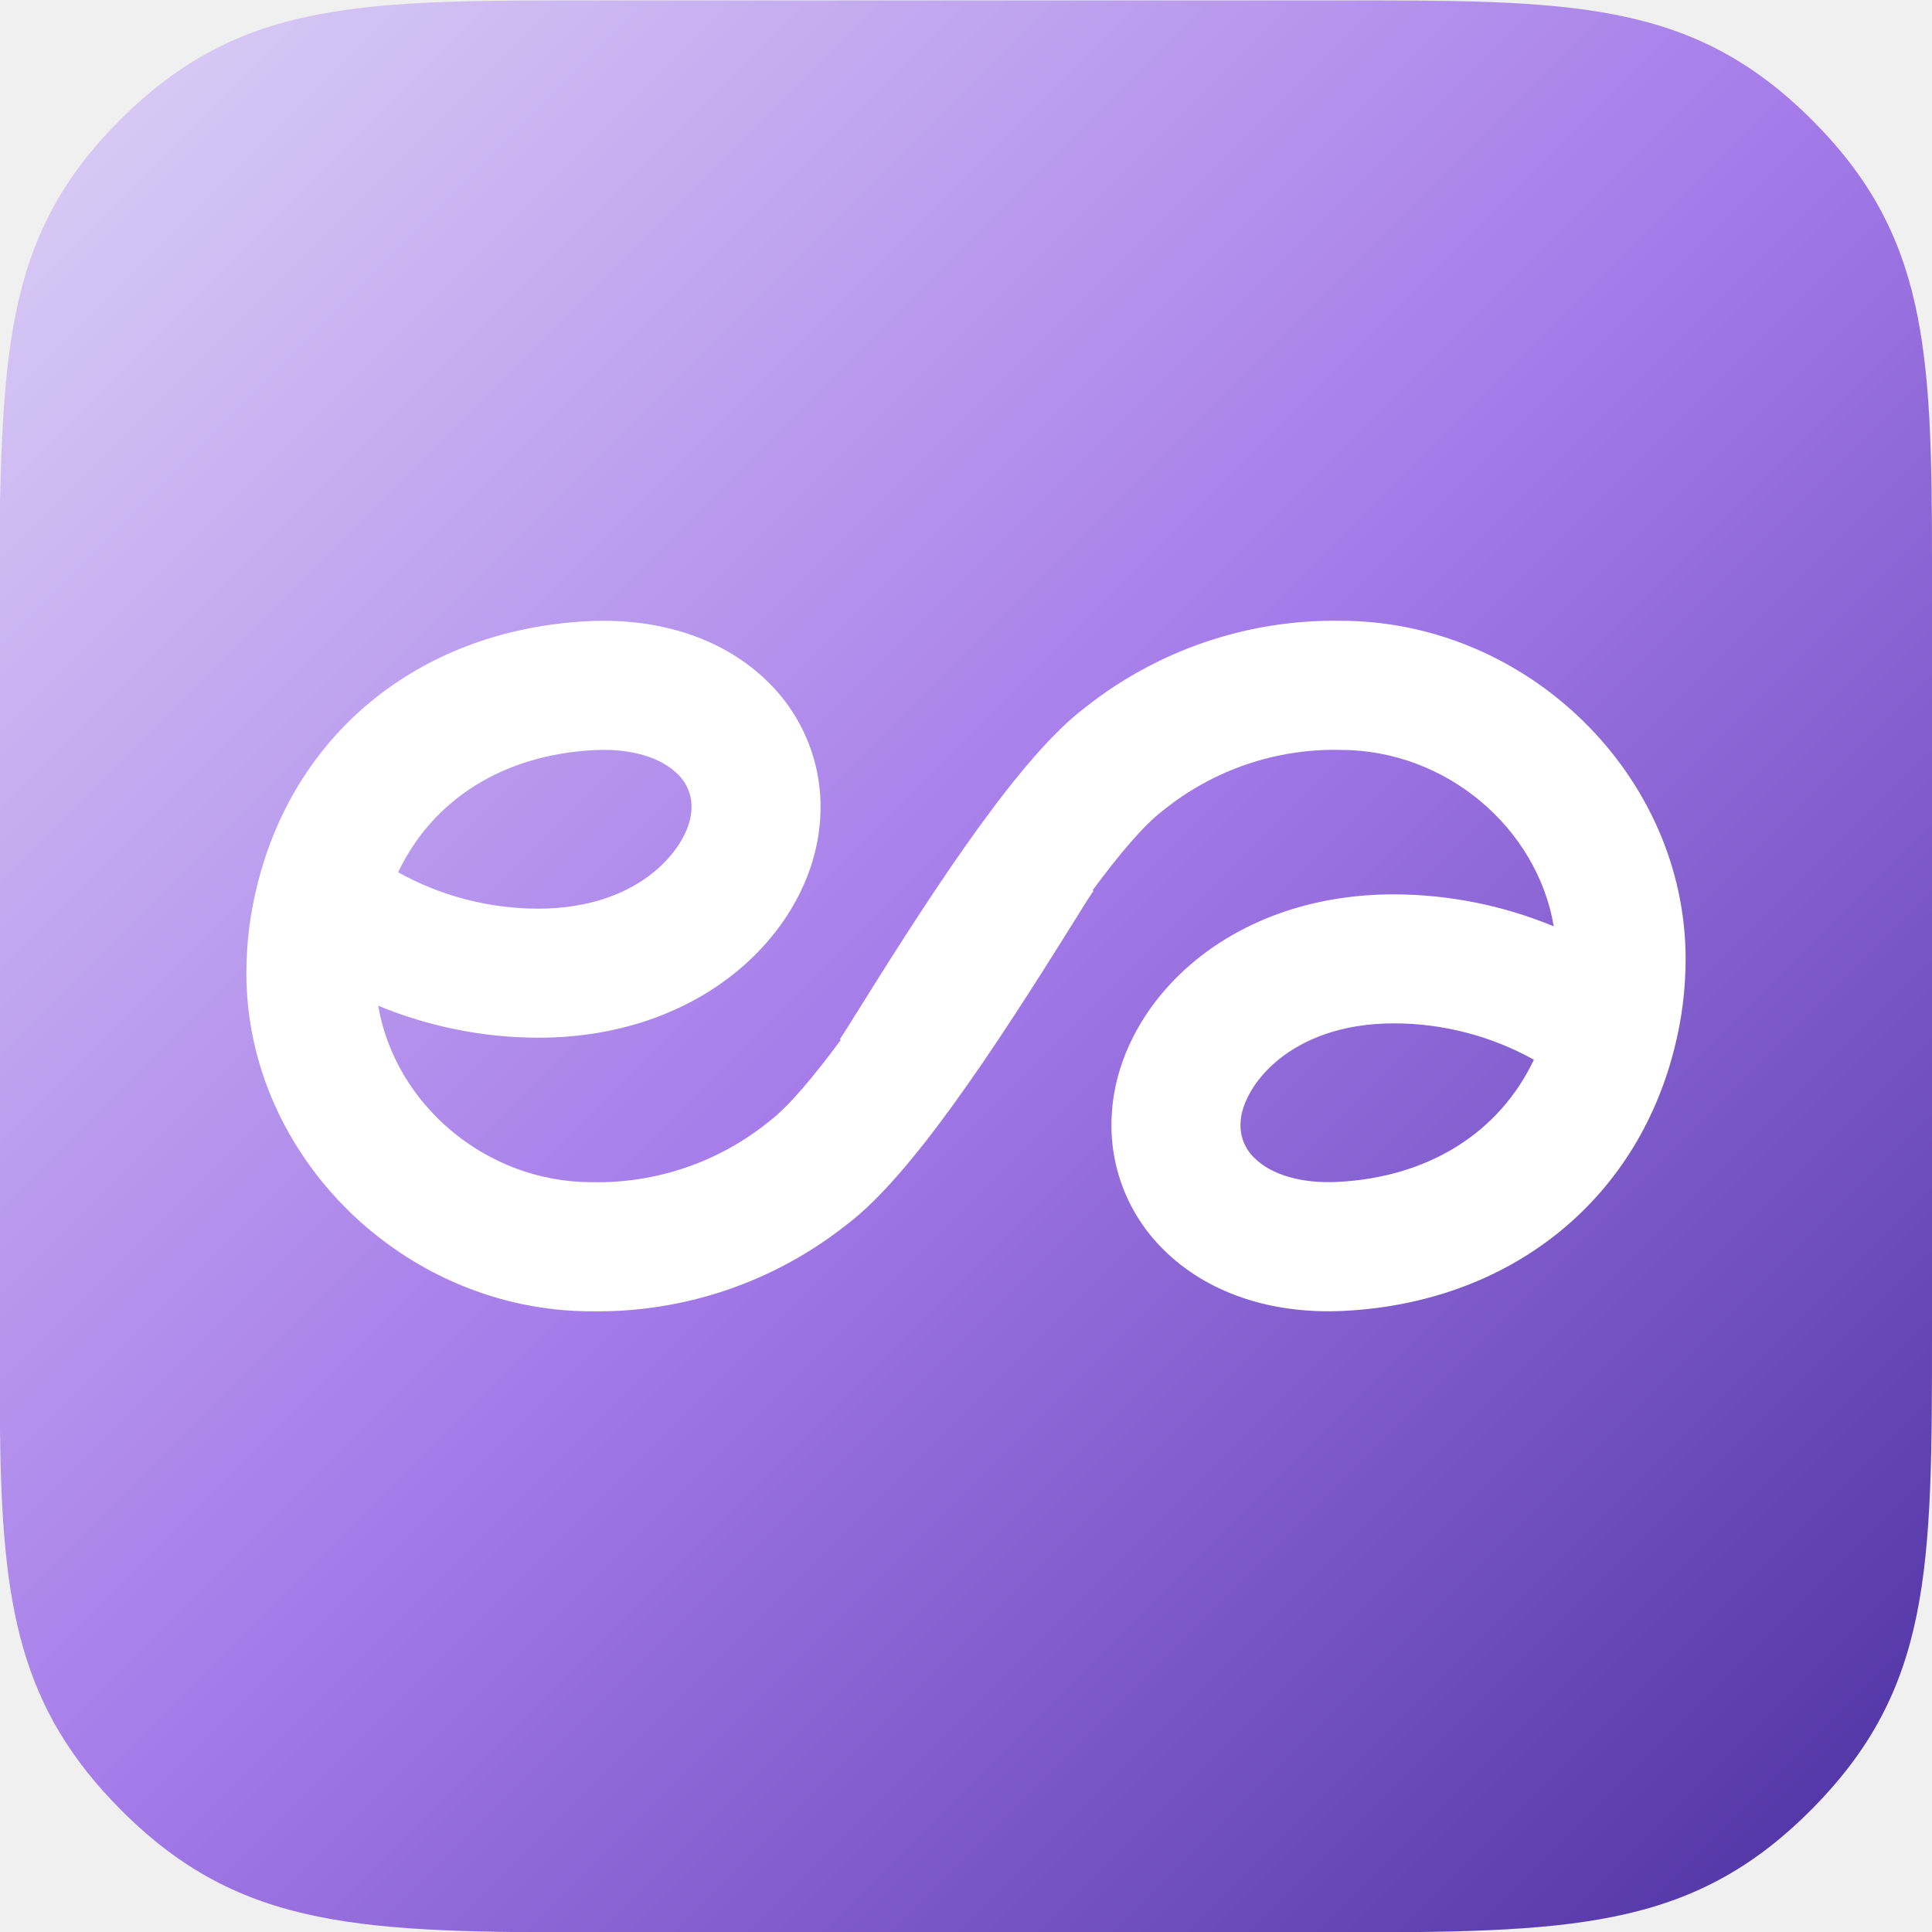
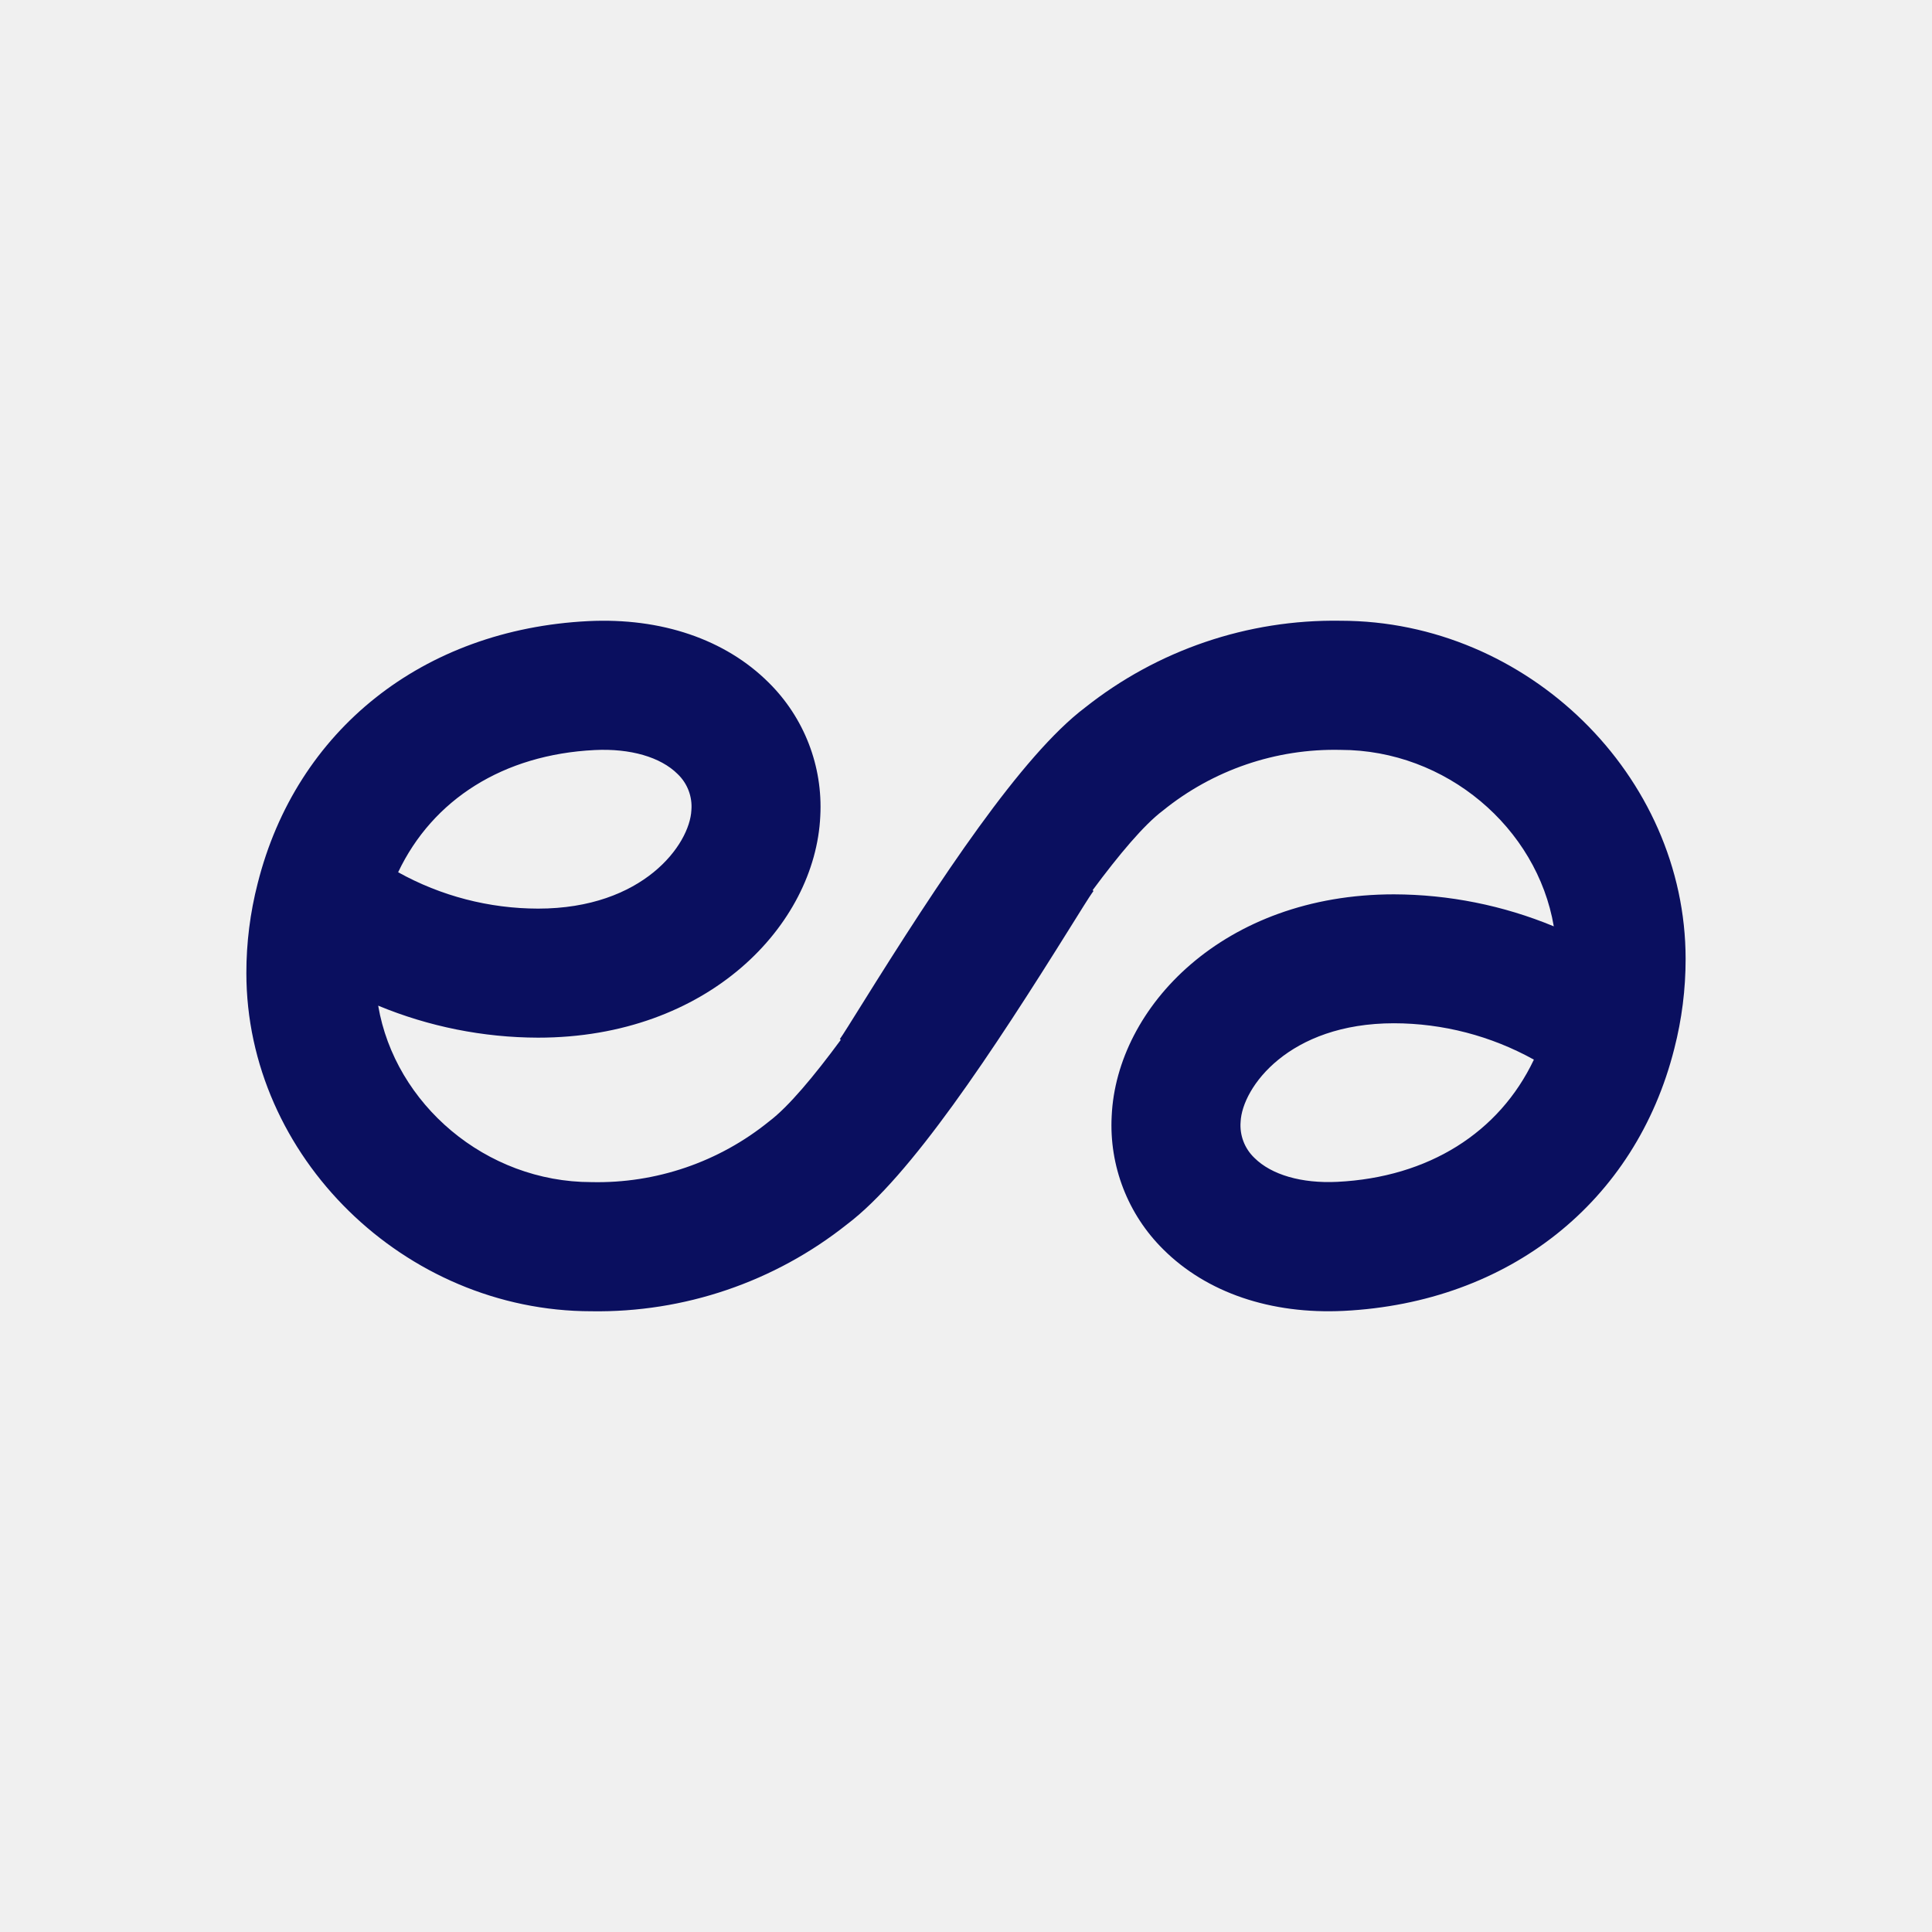
- <svg xmlns="http://www.w3.org/2000/svg" width="1080" height="1080" viewBox="0 0 1080 1080">
-   <defs>
-     <linearGradient id="_Linear1" x1="0" y1="0" x2="1" y2="0" gradientUnits="userSpaceOnUse" gradientTransform="matrix(1 0 0 -1 0 0.000206262)">
-       <stop offset="0" stop-color="#ded4f6" />
-       <stop offset="0.5" stop-color="#a47ae9" />
-       <stop offset="1" stop-color="#492e9f" />
-     </linearGradient>
-   </defs>
-   <path fill="url(#_Linear1)" stroke="none" transform="matrix(1080 1080 1080 -1080 0.0000000000000595912 0.222763)" d="M 0.156 0.156 C 0.094 0.094 0.062 0.063 0.062 0 C 0.062 -0.053 0.085 -0.083 0.13 -0.13 L 0.37 -0.37 C 0.416 -0.415 0.447 -0.437 0.5 -0.437 C 0.562 -0.437 0.594 -0.406 0.656 -0.344 L 0.844 -0.156 C 0.906 -0.094 0.937 -0.062 0.937 0 C 0.937 0.063 0.906 0.094 0.844 0.156 L 0.645 0.355 C 0.59 0.41 0.559 0.438 0.5 0.438 C 0.437 0.438 0.406 0.406 0.344 0.344 L 0.156 0.156 Z" />
-   <path fill="#ffffff" stroke="none" transform="matrix(1 0 0 1 222.561 592.421)" d="M 0 -104.801 C 19.36 -145.577 58.872 -170.584 109.859 -173.115 C 129.802 -174.095 146.711 -169.207 156.233 -159.717 C 161.708 -154.501 164.542 -147.092 163.938 -139.551 C 163.059 -120.344 137.026 -84.476 78.233 -84.476 C 50.854 -84.503 23.931 -91.498 0 -104.801 M 634.893 -0.037 C 615.532 40.74 576.021 65.746 525.034 68.278 C 505.085 69.257 488.181 64.369 478.66 54.88 C 473.184 49.663 470.345 42.255 470.949 34.714 C 471.828 15.501 497.867 -20.361 556.655 -20.361 C 584.038 -20.34 610.962 -13.345 634.893 -0.037 M 250.888 92.045 C 286.252 65.37 332.017 -3.881 376.209 -74.769 C 381.018 -82.49 386.478 -91.239 387.966 -93.304 L 388.729 -94.363 L 388.199 -94.744 C 402.847 -114.529 416.881 -131.285 427.44 -139.228 C 455.48 -161.989 490.702 -174.042 526.808 -173.221 C 585.866 -173.221 636.661 -129.643 646.019 -74.584 C 617.687 -86.314 587.327 -92.388 556.66 -92.473 C 461.428 -92.473 401.655 -29.454 398.88 31.446 C 397.398 59.28 407.894 86.415 427.721 106.004 C 451.964 130.179 487.785 142.385 528.614 140.378 C 620.986 135.76 691.806 79.515 713.396 -6.227 C 717.601 -22.601 719.724 -39.442 719.714 -56.351 C 719.714 -158.822 631.377 -245.406 526.808 -245.406 C 475.027 -246.227 424.565 -229.074 384.005 -196.877 C 348.641 -170.202 302.875 -100.951 258.683 -30.063 C 253.874 -22.347 248.414 -13.593 246.926 -11.528 L 247.456 -11.12 C 232.533 9.12 218.182 26.325 207.436 34.423 C 179.396 57.183 144.175 69.236 108.069 68.415 C 49.011 68.415 -1.785 24.837 -11.142 -30.222 C 17.195 -18.487 47.555 -12.412 78.222 -12.328 C 173.449 -12.328 233.226 -75.346 236.001 -136.247 C 237.484 -164.081 226.988 -191.216 207.161 -210.81 C 182.917 -234.984 147.098 -247.186 106.268 -245.184 C 13.895 -240.566 -56.923 -184.321 -78.514 -98.573 C -82.719 -82.199 -84.843 -65.358 -84.837 -48.449 C -84.837 54.017 3.5 140.606 108.069 140.606 C 159.86 141.416 210.328 124.258 250.888 92.045" />
+ <svg xmlns="http://www.w3.org/2000/svg" version="1.1" id="Camada_1" x="0px" y="0px" viewBox="0 0 1080 1080" enable-background="new 0 0 1080 1080" xml:space="preserve">
+   <path fill="#0A0F5F" d="M473.45,684.44c35.36-26.67,81.13-95.93,125.32-166.81c4.81-7.72,10.27-16.47,11.76-18.53l0.76-1.06  l-0.53-0.38c14.65-19.78,28.68-36.54,39.24-44.48c28.04-22.76,63.26-34.81,99.37-33.99c59.06,0,109.85,43.58,119.21,98.64  c-28.33-11.73-58.69-17.8-89.36-17.89c-95.23,0-155,63.02-157.78,123.92c-1.48,27.83,9.01,54.97,28.84,74.56  c24.24,24.17,60.06,36.38,100.89,34.37c92.37-4.62,163.19-60.86,184.78-146.61c4.21-16.37,6.33-33.21,6.32-50.12  c0-102.47-88.34-189.06-192.91-189.06c-51.78-0.82-102.24,16.33-142.8,48.53c-35.36,26.67-81.13,95.93-125.32,166.81  c-4.81,7.72-10.27,16.47-11.76,18.53l0.53,0.41c-14.92,20.24-29.27,37.45-40.02,45.54c-28.04,22.76-63.26,34.81-99.37,33.99  c-59.06,0-109.85-43.58-119.21-98.64c28.34,11.74,58.7,17.81,89.36,17.89c95.23,0,155-63.02,157.78-123.92  c1.48-27.83-9.01-54.97-28.84-74.56c-24.24-24.17-60.06-36.38-100.89-34.37c-92.37,4.62-163.19,60.86-184.78,146.61  c-4.21,16.37-6.33,33.21-6.32,50.12c0,102.47,88.34,189.06,192.91,189.06C382.42,733.81,432.89,716.65,473.45,684.44 M857.45,592.35  c-19.36,40.78-58.87,65.78-109.86,68.31c-19.95,0.98-36.85-3.91-46.37-13.4c-5.48-5.22-8.31-12.62-7.71-20.17  c0.88-19.21,26.92-55.08,85.71-55.08C806.6,572.05,833.52,579.05,857.45,592.35 M222.56,487.59  c19.36-40.78,58.87-65.78,109.86-68.31c19.94-0.98,36.85,3.91,46.37,13.4c5.48,5.22,8.31,12.63,7.7,20.17  c-0.88,19.21-26.91,55.07-85.7,55.07C273.42,507.89,246.49,500.89,222.56,487.59" />
</svg>
